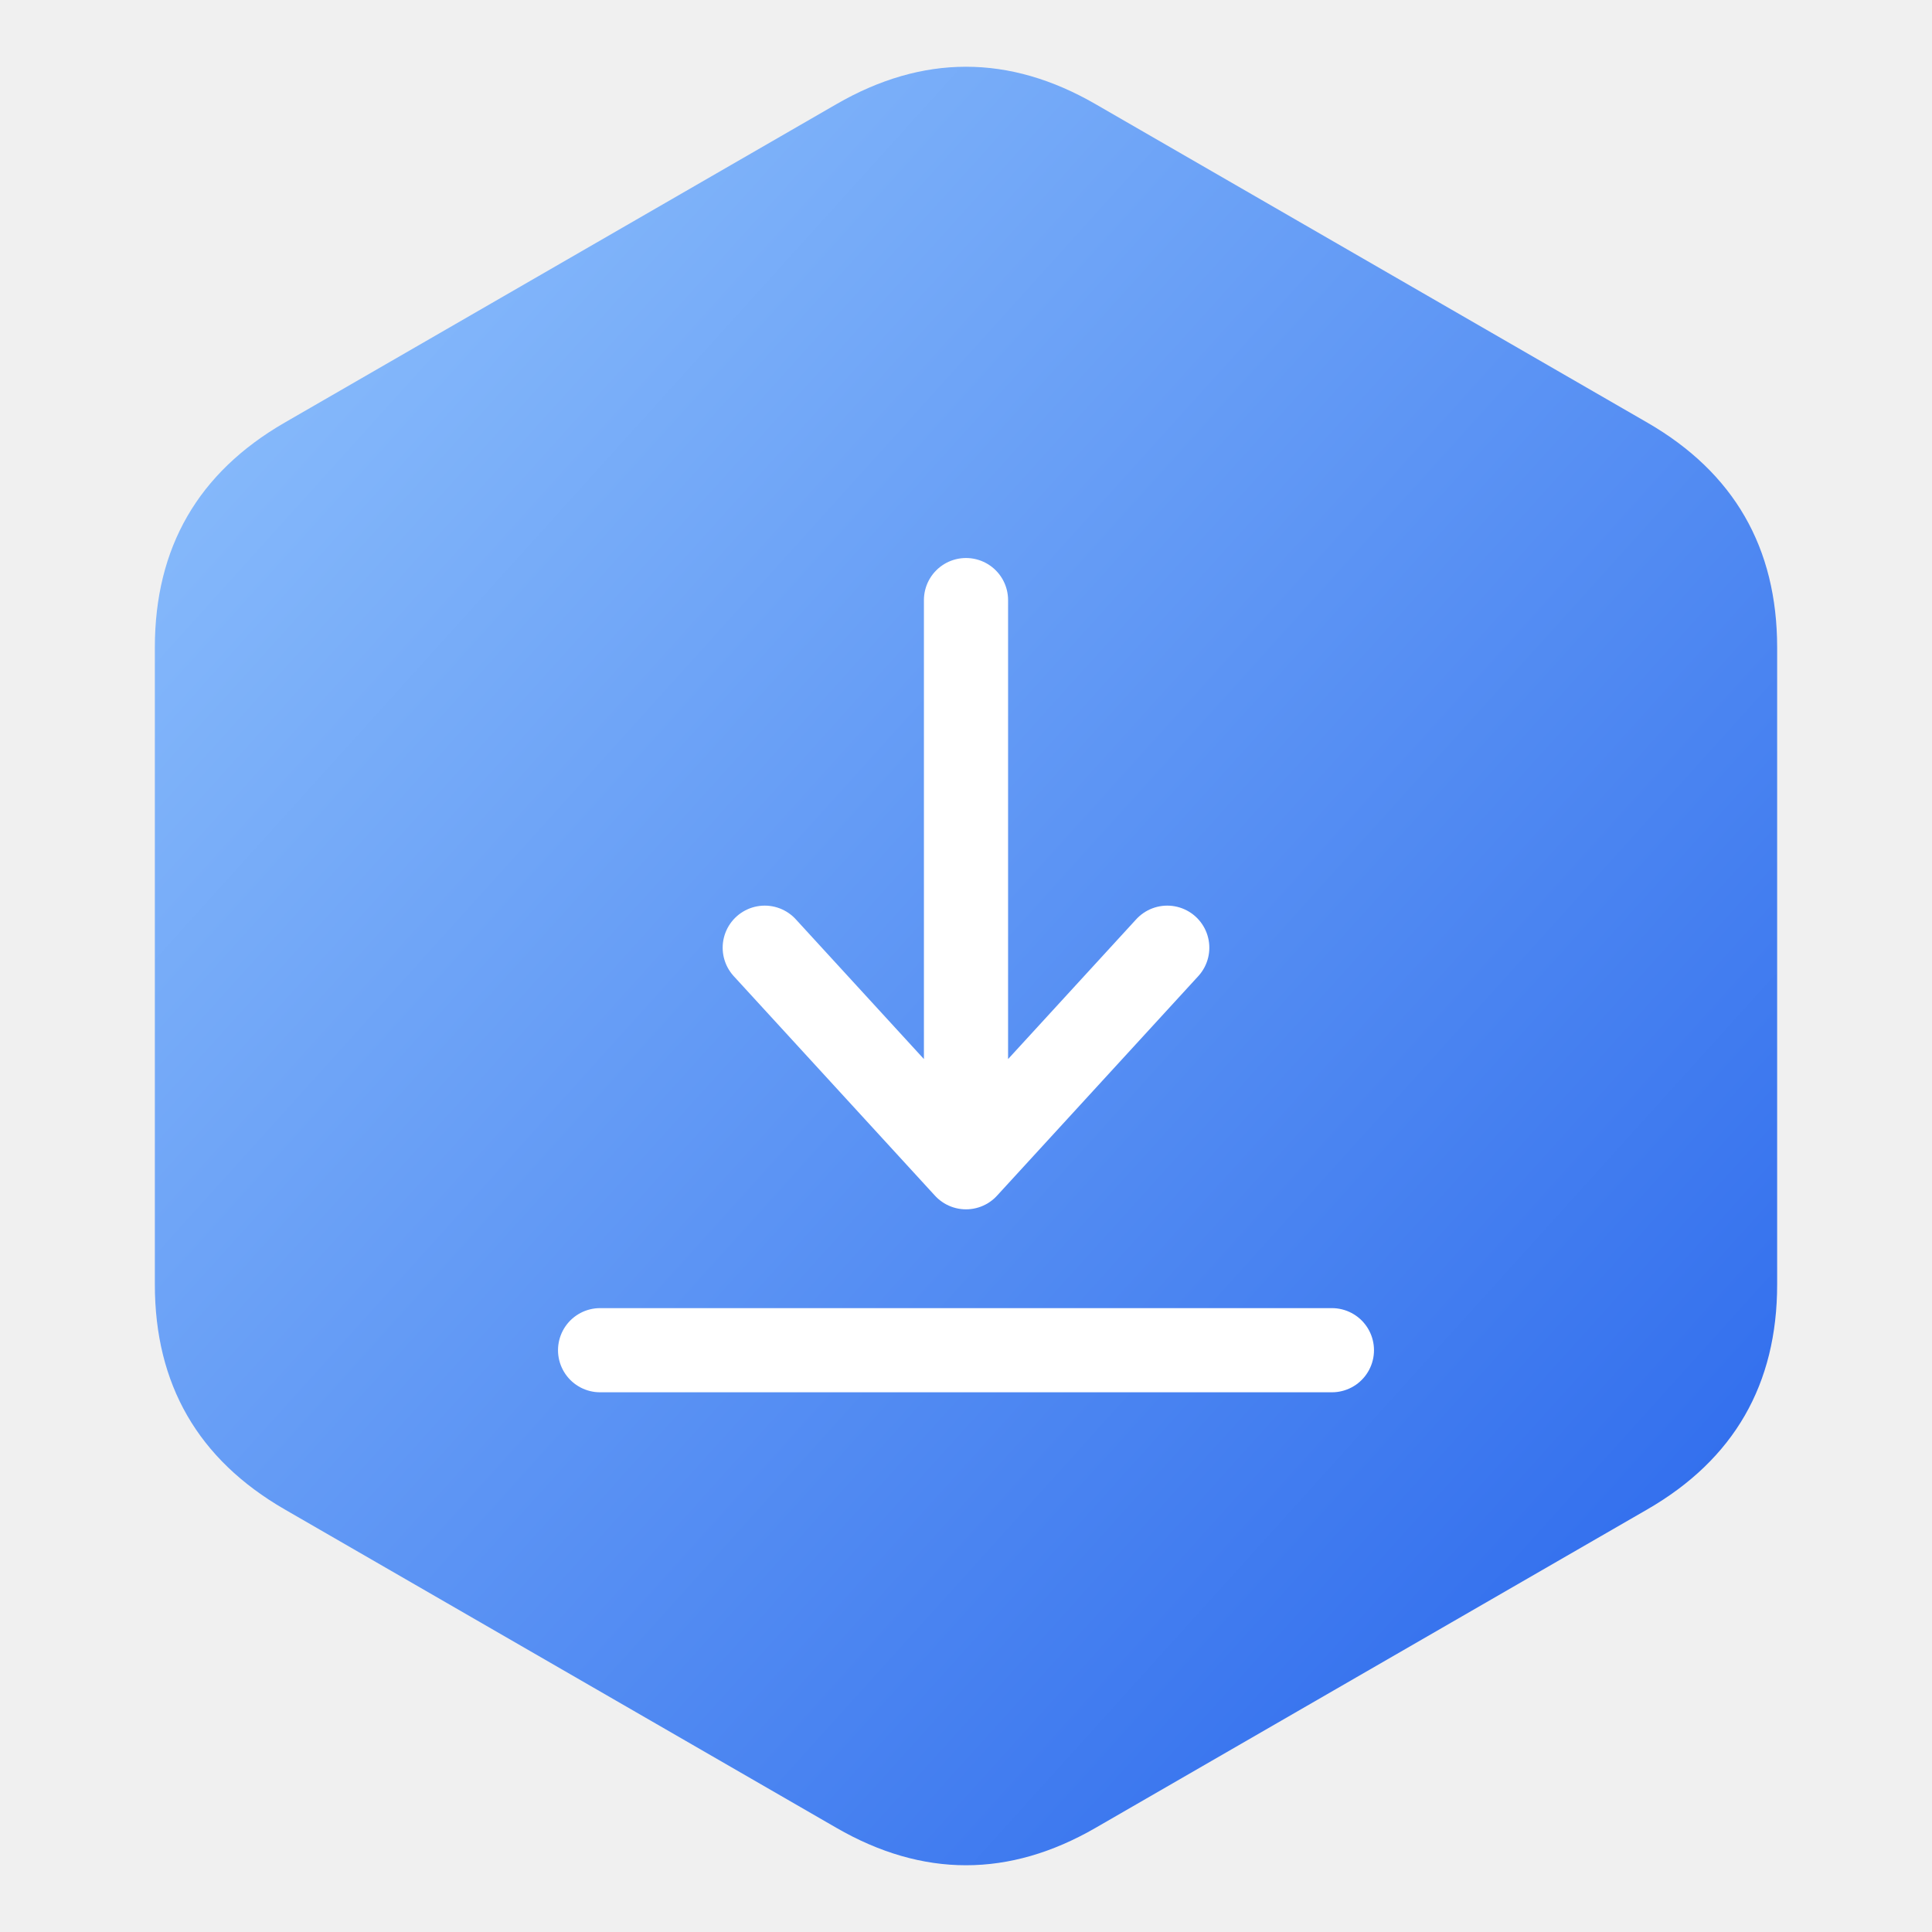
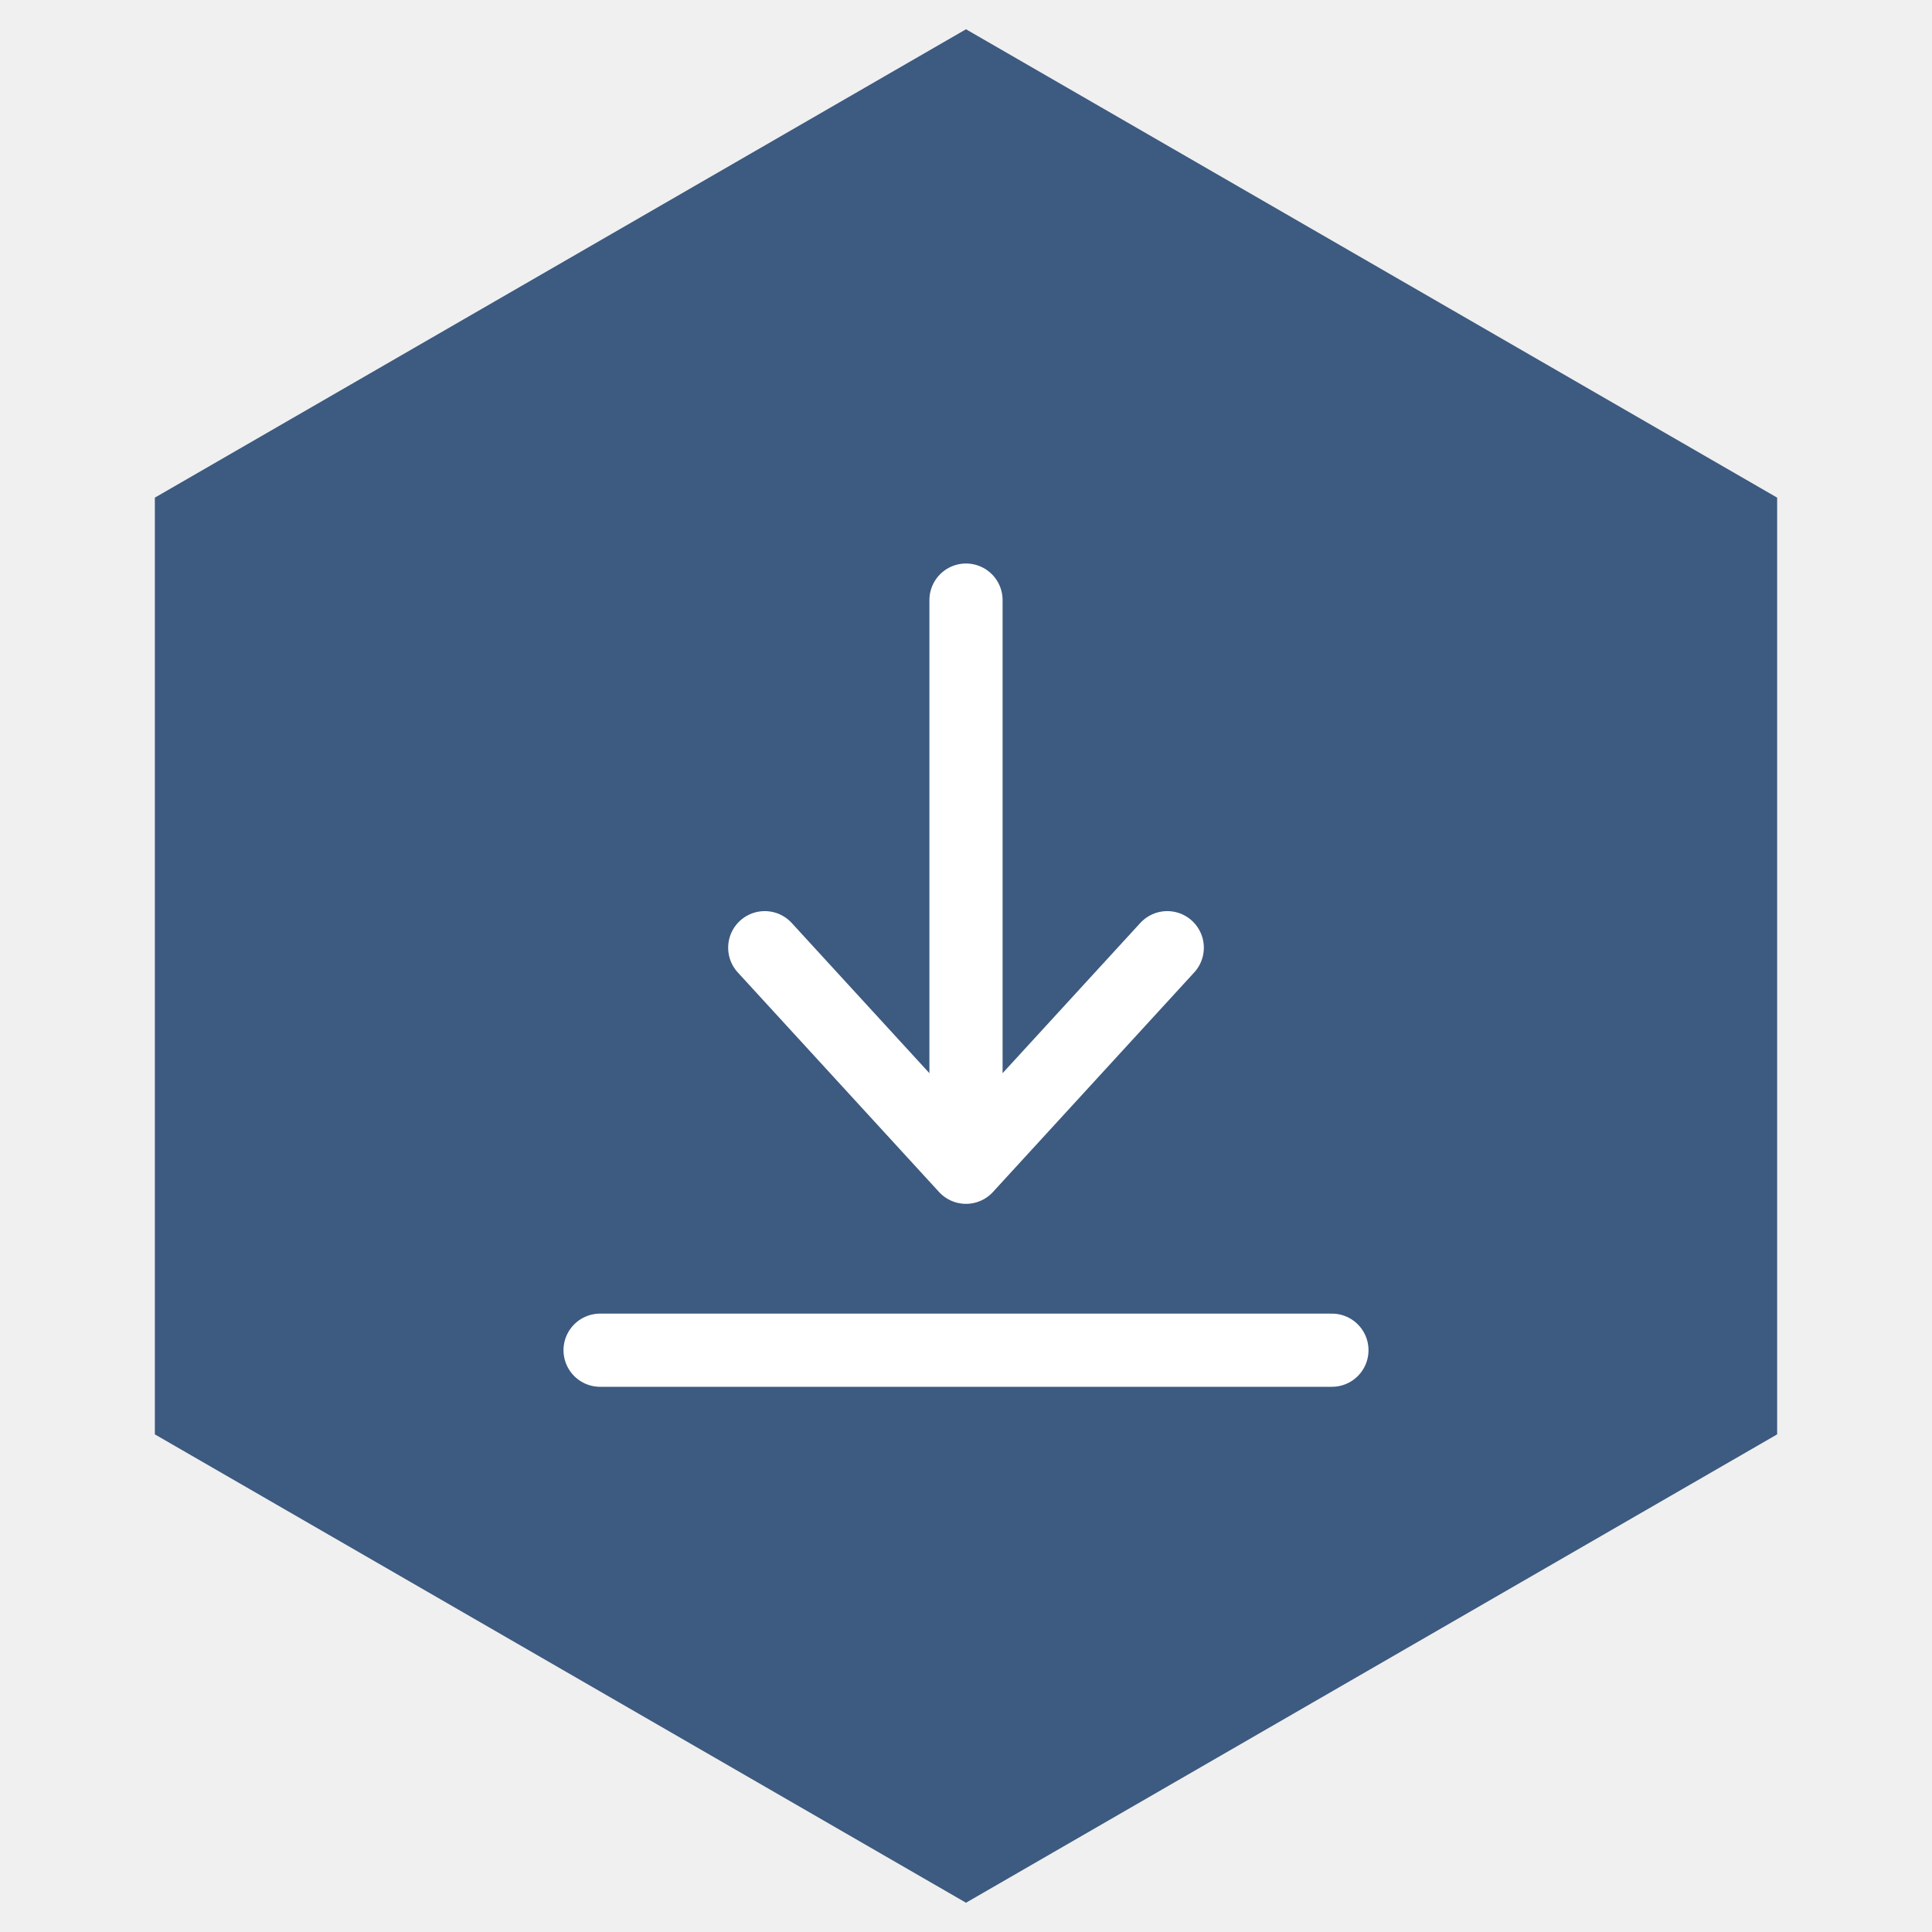
<svg xmlns="http://www.w3.org/2000/svg" viewBox="-33 -33 66 66" width="44" height="44">
-   <defs>
-     <linearGradient id="g" x1="0" y1="0" x2="1" y2="1">
-       <stop offset="0" stop-color="#93C5FD" />
-       <stop offset="1" stop-color="#2563EB" />
-     </linearGradient>
-   </defs>
-   <path d="M-4.43,-29.44Q0.00,-32.00 4.43,-29.44L23.28,-18.56Q27.71,-16.00 27.71,-10.88L27.71,10.88Q27.71,16.00 23.28,18.56L4.43,29.44Q0.00,32.00 -4.43,29.44L-23.28,18.56Q-27.71,16.00 -27.71,10.88L-27.71,-10.88Q-27.71,-16.00 -23.28,-18.56Z" fill="url(#g)" />
-   <g transform="scale(1.25)" fill="none" stroke-linecap="round" stroke-linejoin="round" stroke="#fff" stroke-width="2.3">
+   <polygon points="0.00,-32.00 27.71,-16.00 27.71,16.00 0.00,32.00 -27.71,16.00 -27.71,-16.00" fill="#3D5A80" stroke="none" />
+   <g transform="scale(1.25)" fill="none" stroke-linecap="round" stroke-linejoin="round" stroke="#FFFFFF" stroke-width="2.0">
    <path d="M0,-10 V5 M-5.5,-0.5 L0,5.5 L5.5,-0.5 M-10,10.5 H10" />
  </g>
</svg>
